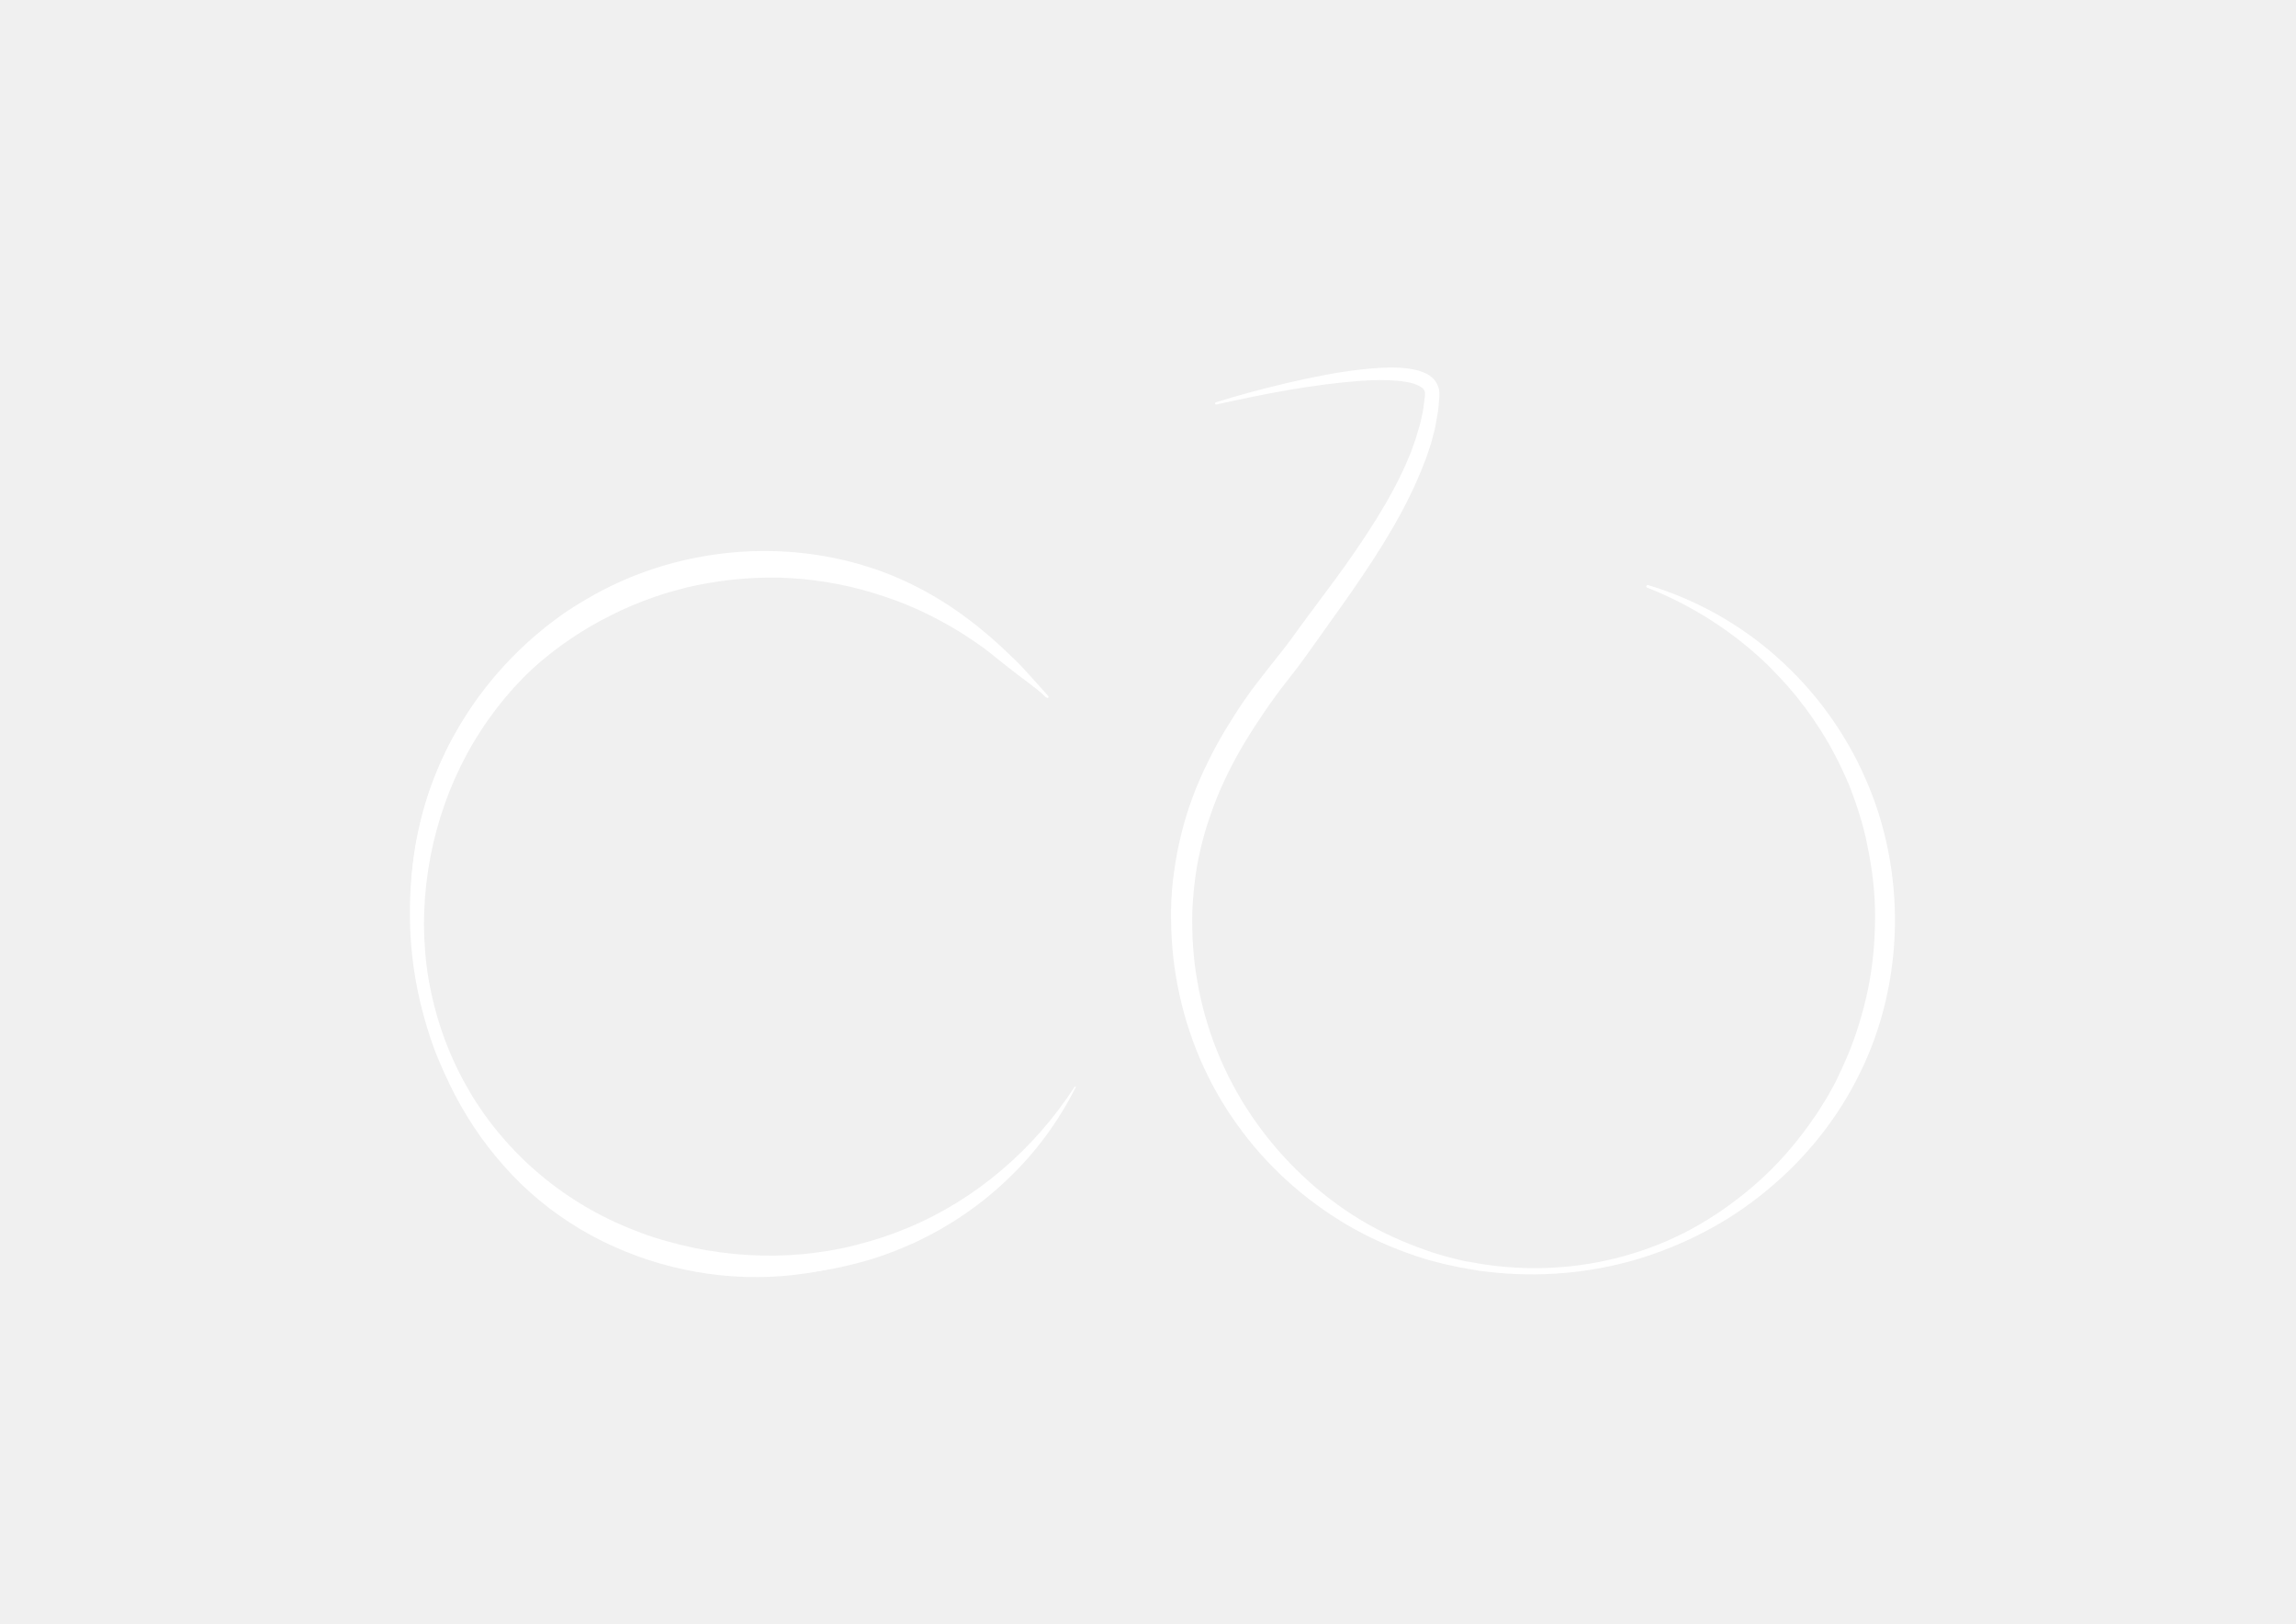
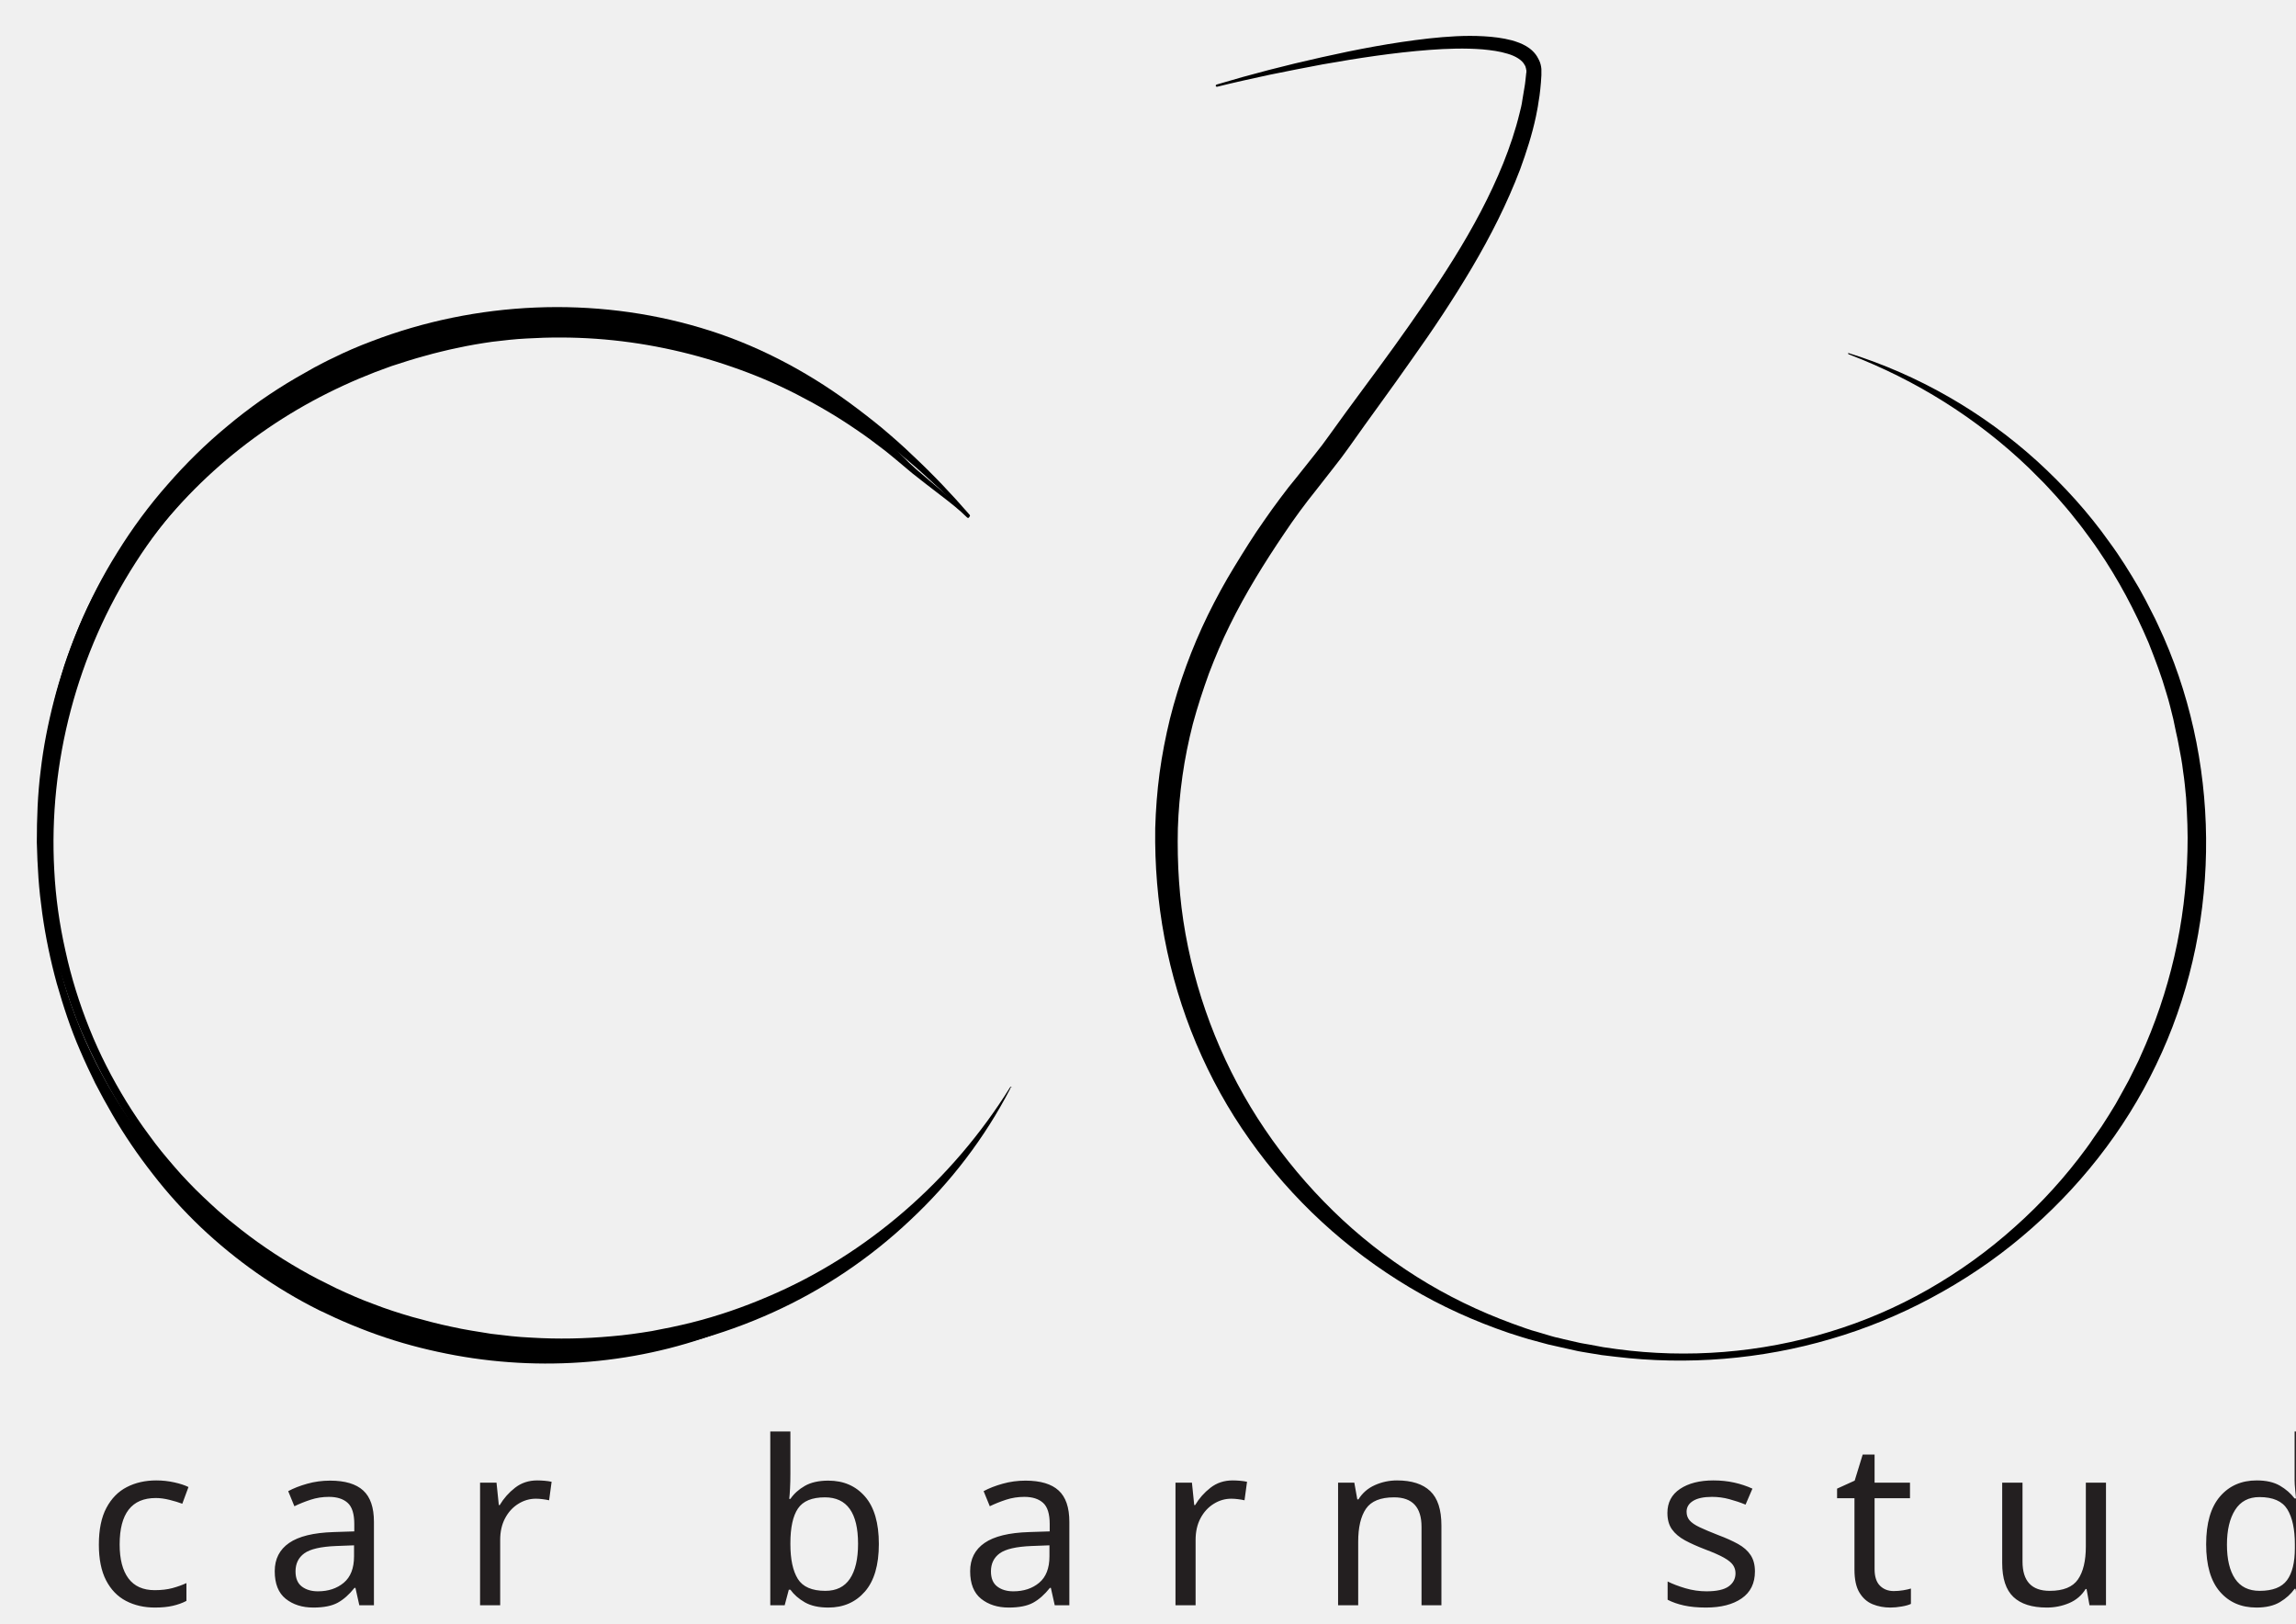
<svg xmlns="http://www.w3.org/2000/svg" version="1.1" id="Layer_1" x="0px" y="0px" viewBox="0 0 841.9 595.3" style="enable-background:new 0 0 841.9 595.3;" xml:space="preserve">
  <style type="text/css">
- 	.st0{fill:#FFFFFF;}
+ 	.st0{fill:#231F20;}
+ 	.st1{font-family:'DINPro-CondensedLight';}
+ 	.st2{font-size:83.827px;}
+ 	.st3{letter-spacing:25;}
</style>
  <g>
-     <path class="st0" d="M604.3,214.5c17.4,5.2,33.7,14.3,47.4,26.5c6.8,6.1,13.1,12.9,18.5,20.4c5.4,7.4,10.1,15.5,13.8,24   c15,33.8,14.5,74.4-1.9,107.8c-8.1,16.7-19.9,31.4-34.1,43.1c-7.1,5.9-14.7,11-22.8,15.2c-8.1,4.3-16.6,7.7-25.3,10.3   c-17.5,5.1-36,6.6-54.1,4.5l-3.4-0.4l-3.4-0.6c-1.1-0.2-2.3-0.4-3.4-0.6l-3.3-0.7c-2.2-0.4-4.4-1-6.7-1.6c-2.2-0.5-4.4-1.3-6.6-2   c-8.7-2.9-17.1-6.7-25-11.3c-15.8-9.3-29.8-21.9-40.5-37c-10.8-15-18.2-32.5-21.7-50.8c-1.8-9.1-2.5-18.4-2.4-27.7   c0.1-4.7,0.4-9.3,1.1-13.9c0.6-4.6,1.5-9.2,2.6-13.7c2.2-9.1,5.5-17.9,9.6-26.2c2-4.2,4.3-8.3,6.6-12.2c2.4-3.9,4.8-7.8,7.5-11.6   c1.3-1.9,2.7-3.8,4.1-5.6c1.4-1.8,2.9-3.7,4.2-5.4l4.2-5.3c1.4-1.8,2.7-3.4,4-5.2c5.3-7.4,10.8-14.6,16.1-21.8   c5.3-7.2,10.4-14.6,15.1-22.1c4.7-7.6,9-15.3,12.3-23.5c0.5-1,0.8-2,1.2-3.1l1.1-3.1c0.3-1,0.6-2.1,0.9-3.1c0.3-1,0.7-2.1,0.9-3.1   l0.7-3.2l0.3-1.6l0.2-1.6l0.4-3.2c0-0.1,0-0.3,0-0.4l0-0.2c0-0.2,0-0.3,0-0.5c0-0.2,0-0.3-0.1-0.4c0-0.1-0.1-0.2-0.1-0.4   c-0.4-1-2-1.9-3.8-2.5c-1.9-0.6-4-0.9-6.1-1.1c-4.3-0.4-8.7-0.3-13.2,0c-17.8,1.3-35.6,4.8-53.2,8.7l0,0c-0.2,0-0.4-0.1-0.5-0.3   c0-0.2,0.1-0.4,0.3-0.5c8.6-2.7,17.4-5,26.2-7.1c8.8-2,17.7-3.9,26.8-4.9c4.6-0.5,9.1-0.9,13.9-0.7c2.4,0.1,4.8,0.4,7.2,1   c1.2,0.4,2.5,0.8,3.7,1.5c1.2,0.7,2.5,1.8,3.3,3.4c0.2,0.4,0.4,0.8,0.5,1.2c0.1,0.4,0.3,0.8,0.3,1.2c0.1,0.4,0.1,0.8,0.1,1.2l0,0.6   c0,0.2,0,0.3,0,0.5l-0.3,3.5l-0.2,1.8l-0.3,1.7l-0.6,3.5c-0.2,1.2-0.5,2.3-0.8,3.4c-0.3,1.1-0.6,2.3-0.9,3.4l-1.1,3.3   c-0.4,1.1-0.7,2.2-1.2,3.3c-6.6,17.4-16.6,32.9-26.9,47.8c-5.2,7.5-10.5,14.7-15.7,22.1c-1.3,1.9-2.8,3.8-4.1,5.6l-4.2,5.4   c-1.4,1.8-2.7,3.5-4,5.3c-1.3,1.8-2.6,3.6-3.8,5.4c-5,7.3-9.7,14.9-13.5,22.7c-1.9,3.9-3.7,7.9-5.2,12c-1.5,4.1-2.9,8.2-4,12.5   c-1.1,4.2-2,8.5-2.6,12.8c-0.6,4.3-1,8.7-1.2,13c-0.2,8.7,0.3,17.5,1.9,26.2c3,17.3,9.7,33.9,19.5,48.5   c9.8,14.6,22.6,27.3,37.5,36.9c7.5,4.8,15.5,8.7,23.9,11.8c2.1,0.7,4.2,1.6,6.3,2.2c2.1,0.6,4.3,1.3,6.4,1.8l3.3,0.8   c1.1,0.3,2.2,0.4,3.3,0.6l3.3,0.6l3.3,0.5c17.7,2.4,36,1,53-4.3c8.5-2.6,16.8-6.2,24.5-10.7c7.7-4.5,14.9-9.8,21.5-15.7   c6.6-5.9,12.5-12.6,17.7-19.7c0.7-0.9,1.3-1.8,1.9-2.7l1.9-2.7c1.2-1.9,2.3-3.7,3.5-5.6c1-1.9,2.2-3.8,3.2-5.8l1.4-3   c0.5-1,1-2,1.4-3c3.7-8,6.4-16.4,8.4-24.9c2-8.6,3-17.3,3.2-26.1c0.3-8.8-0.5-17.6-2.1-26.2c-0.4-2.2-0.9-4.3-1.3-6.5   c-0.6-2.1-1-4.3-1.7-6.4c-1.2-4.2-2.7-8.4-4.3-12.5c-3.4-8.1-7.5-16-12.5-23.3c-1.2-1.9-2.5-3.6-3.8-5.4c-0.7-0.9-1.4-1.7-2-2.6   c-0.7-0.9-1.4-1.7-2.1-2.6c-2.8-3.4-5.9-6.6-9-9.8c-12.7-12.4-28-22.3-44.8-28.9c-0.2-0.1-0.3-0.3-0.2-0.5   C603.9,214.5,604.1,214.4,604.3,214.5z" />
+     <path d="M678,129.5c25.3,7.9,49,21.5,68.8,39.4c9.9,9,19,19,26.7,29.9c4,5.4,7.5,11.1,10.9,16.9l2.4,4.4c0.8,1.5,1.5,3,2.3,4.5   c1.6,3,2.9,6.1,4.3,9.1c21.6,49.3,20.7,108.1-2.8,156.7c-11.6,24.3-28.7,45.8-49.2,63c-10.2,8.6-21.4,16.1-33.2,22.4   c-11.7,6.3-24.2,11.4-36.9,15.1c-25.5,7.5-52.6,9.7-79,6.5l-5-0.6l-4.9-0.8c-1.6-0.3-3.3-0.5-4.9-0.9l-4.9-1.1   c-1.6-0.4-3.3-0.7-4.9-1.1l-4.8-1.3c-3.2-0.8-6.4-1.9-9.6-2.9c-12.6-4.3-24.9-9.8-36.4-16.7c-23-13.7-43.2-32.2-58.7-54.2   c-15.6-21.9-26.2-47.4-31.2-73.9c-2.5-13.3-3.6-26.8-3.4-40.3c0.2-6.8,0.7-13.5,1.6-20.2c0.9-6.7,2.2-13.3,3.8-19.9   c3.3-13.1,8-25.9,13.9-38c3-6.1,6.2-12,9.7-17.7c3.5-5.7,7-11.4,10.9-16.9c1.9-2.8,3.9-5.5,5.9-8.2c2-2.7,4.1-5.4,6.2-7.9l6.2-7.8   c2.1-2.6,4-5.1,5.9-7.8c7.7-10.8,15.7-21.3,23.4-32c7.7-10.7,15.2-21.5,22.1-32.6c6.9-11.1,13.1-22.6,18-34.7   c2.4-6,4.5-12.2,6-18.4c0.4-1.6,0.8-3.1,1-4.7l0.4-2.4L559,32c0.3-1.6,0.4-3.2,0.6-4.8c0-0.2,0-0.4,0.1-0.6l0-0.4   c0-0.1,0-0.3,0-0.4l-0.1-0.4c0-0.3-0.1-0.5-0.2-0.8c0-0.3-0.2-0.5-0.3-0.7c-0.9-1.9-3.5-3.4-6.3-4.2c-2.9-0.9-6-1.3-9.2-1.6   c-6.4-0.5-12.9-0.3-19.5,0.2c-13.1,1-26.1,3-39.1,5.3c-6.5,1.2-13,2.5-19.4,3.8c-6.5,1.4-12.9,2.8-19.3,4.4   c-0.2,0.1-0.4-0.1-0.5-0.3c-0.1-0.2,0.1-0.4,0.3-0.5c12.7-3.8,25.5-7.1,38.5-10c12.9-2.9,26-5.4,39.3-6.9   c6.6-0.7,13.3-1.2,20.2-0.8c3.4,0.2,6.9,0.6,10.3,1.5c1.7,0.5,3.5,1.1,5.2,2.1c1.7,1,3.4,2.5,4.4,4.5c0.3,0.5,0.5,1,0.7,1.5   c0.2,0.5,0.3,1.1,0.4,1.6l0.1,0.8c0,0.3,0,0.5,0,0.8l0,0.8c0,0.3,0,0.4,0,0.7c-0.1,1.7-0.2,3.4-0.4,5.1l-0.3,2.5l-0.4,2.5   c-0.2,1.7-0.6,3.3-0.9,5c-1.4,6.6-3.5,13.1-5.8,19.4c-4.8,12.6-10.9,24.6-17.7,36.1c-6.8,11.5-14.2,22.6-21.9,33.4   c-7.6,10.9-15.5,21.5-23.1,32.3c-1,1.3-1.9,2.7-3,4.1l-3.1,4l-6.1,7.8c-2.1,2.6-4,5.1-6,7.8c-1.9,2.6-3.8,5.3-5.6,8   c-7.3,10.8-14.2,21.9-19.9,33.5c-2.9,5.8-5.4,11.8-7.7,17.8c-2.2,6.1-4.2,12.2-5.9,18.5c-1.6,6.3-2.9,12.6-3.8,19   c-0.9,6.4-1.5,12.8-1.7,19.3c-0.3,12.9,0.5,25.9,2.8,38.7c4.6,25.5,14.5,50.1,29.1,71.6c7.3,10.8,15.7,20.8,25,29.9   c9.3,9.1,19.6,17.2,30.7,24.2c11.1,7,22.9,12.7,35.2,17.2c3.1,1.1,6.2,2.3,9.3,3.1l4.7,1.4c0.8,0.2,1.6,0.5,2.4,0.6l2.4,0.6   l4.8,1.1c1.6,0.4,3.2,0.6,4.8,0.9l4.8,0.9l4.9,0.7c26,3.5,52.8,1.4,78-6.3c12.6-3.8,24.7-9,36.1-15.5c11.4-6.5,22.1-14.2,31.8-22.9   c9.8-8.7,18.6-18.4,26.3-28.9c1-1.3,1.9-2.7,2.8-4l2.8-4c1.8-2.7,3.5-5.5,5.2-8.3c1.6-2.9,3.2-5.7,4.7-8.5l2.2-4.4   c0.7-1.5,1.5-2.9,2.1-4.4c5.4-11.8,9.6-24.2,12.5-36.8c2.9-12.6,4.5-25.6,4.8-38.6c0.2-6.5-0.1-13-0.5-19.5   c-0.3-3.2-0.6-6.5-1.1-9.7c-0.2-1.6-0.4-3.2-0.7-4.8l-0.9-4.8c-0.3-1.6-0.6-3.2-1-4.8c-0.3-1.6-0.7-3.2-1-4.8   c-0.8-3.1-1.5-6.3-2.5-9.4c-1.8-6.3-4.1-12.3-6.5-18.4c-5.1-12-11.2-23.5-18.6-34.3c-1.8-2.7-3.8-5.3-5.7-7.9c-1-1.3-2-2.6-3-3.8   l-1.5-1.9l-1.6-1.9l-3.2-3.7l-3.3-3.6l-1.7-1.8l-1.7-1.7c-1.2-1.2-2.3-2.3-3.5-3.5c-18.8-18.1-41.5-32.4-66.2-41.8   c-0.2-0.1-0.3-0.3-0.2-0.5C677.6,129.5,677.8,129.4,678,129.5z" />
  </g>
  <g>
-     <path class="st0" d="M394.4,398.7c-6.2,12.3-14.5,23.7-24.6,33.3c-10,9.7-21.8,17.7-34.5,23.6c-6.4,2.9-13,5.4-19.8,7.2   c-3.4,0.9-6.8,1.7-10.3,2.4c-3.5,0.6-6.9,1.2-10.5,1.5c-3.5,0.4-7,0.6-10.5,0.7c-3.5,0-7.1,0-10.6-0.3c-7-0.4-14-1.6-20.8-3.2   c-6.8-1.7-13.5-3.9-19.9-6.7c-6.4-2.8-12.6-6.1-18.5-9.9c-5.9-3.8-11.4-8-16.6-12.6c-5.2-4.6-10.1-9.6-14.5-14.9   c-17.9-21.1-29.4-47.6-32.1-75.4c-0.7-6.9-0.8-14-0.4-20.9c0.4-7,1.4-14,3-20.8c3.1-13.7,8.6-26.9,16.1-38.9   c7.4-12,16.8-22.8,27.7-31.9c2.7-2.3,5.5-4.4,8.4-6.5c2.9-2,5.9-3.9,9-5.7c6.1-3.6,12.5-6.7,19.1-9.2c26.5-10.1,56.2-11.3,83.2-3   c13.5,4.1,26.1,10.8,37.2,19.1c5.6,4.1,10.8,8.7,15.8,13.5c1.3,1.2,2.5,2.4,3.7,3.6l3.5,3.8l6.9,7.7c0.1,0.2,0.1,0.4,0,0.6   c-0.2,0.1-0.4,0.1-0.5,0l0,0l-7.6-6.9l-3.8-3.5c-1.3-1.1-2.6-2.2-3.9-3.3c-5.3-4.3-10.7-8.4-16.4-12.1c-5.7-3.7-11.6-6.9-17.7-9.7   c-6.1-2.8-12.4-5-18.9-6.7c-25.9-6.6-53.7-4.9-78.4,4.9c-24.7,9.6-46.4,27-60.9,49.4c-7.3,11.2-12.7,23.5-16.2,36.4   c-3.5,12.9-5.1,26.4-4.5,39.9c0.3,6.7,1.1,13.5,2.6,20.1c1.4,6.6,3.4,13.1,5.9,19.4c2.5,6.3,5.6,12.4,9.1,18.2   c1.8,2.9,3.7,5.7,5.7,8.4c2,2.7,4.2,5.4,6.4,7.9c9,10.2,19.7,18.8,31.5,25.4c5.9,3.3,12,6.1,18.3,8.4c3.1,1.2,6.3,2.2,9.6,3.1   c3.2,0.9,6.5,1.7,9.8,2.4c13.1,2.7,26.5,3.5,39.8,2.3c3.3-0.3,6.6-0.8,9.9-1.3c3.3-0.6,6.6-1.2,9.8-2.1c6.5-1.6,12.8-3.7,19-6.3   c24.7-10.3,46.1-28.6,61-51.6c0.1-0.2,0.4-0.2,0.6-0.1C394.4,398.3,394.5,398.5,394.4,398.7z" />
+     <path d="M370.4,399.2c-9.3,17.9-21.7,34.2-36.6,48.1c-14.8,14-31.9,25.5-50.5,33.9c-18.6,8.4-38.6,13.9-59,15.9   c-5.1,0.5-10.2,0.8-15.3,0.9c-5.1,0-10.2,0-15.3-0.4c-5.1-0.3-10.2-0.9-15.3-1.6c-5-0.8-10.1-1.7-15-3c-9.9-2.4-19.7-5.6-29.1-9.5   c-4.7-1.9-9.3-4.2-13.8-6.5c-4.5-2.4-8.9-4.9-13.2-7.6c-8.6-5.4-16.8-11.5-24.4-18.2c-7.7-6.6-14.8-13.9-21.3-21.6   c-6.6-7.7-12.5-15.9-17.8-24.5c-5.3-8.6-9.9-17.6-13.9-26.9c-1-2.3-2-4.7-2.8-7c-0.4-1.2-0.9-2.4-1.3-3.6l-1.2-3.6   c-0.8-2.4-1.5-4.8-2.3-7.2c-0.7-2.4-1.4-4.9-2-7.3c-2.5-9.8-4.2-19.9-5.1-30c-0.9-10.1-1.1-20.3-0.3-30.5   c0.7-10.2,2.2-20.3,4.6-30.2c4.7-19.9,12.7-39,23.6-56.4c5.4-8.7,11.5-17,18.3-24.7c6.7-7.7,14.1-15,22-21.5   c3.9-3.3,8-6.4,12.2-9.4c4.2-2.9,8.5-5.7,13-8.3c2.2-1.3,4.5-2.5,6.7-3.8c2.3-1.2,4.5-2.4,6.9-3.5c4.6-2.3,9.3-4.3,14.1-6.1   c38.4-14.7,81.5-16.6,120.7-4.9c19.6,5.8,38,15.4,54.4,27.4c4.1,3,8.1,6.1,12,9.3c3.9,3.3,7.7,6.6,11.3,10.1   c7.4,6.9,14.3,14.2,20.9,21.8c0.1,0.2,0.1,0.4,0,0.6c-0.2,0.1-0.4,0.1-0.5,0c-3.6-3.5-7.2-7-10.8-10.4c-3.7-3.4-7.4-6.8-11.2-10   c-7.6-6.5-15.6-12.5-23.9-18c-8.3-5.5-17-10.4-25.9-14.6c-9-4.2-18.3-7.5-27.8-10.1c-38.2-10.1-79.4-7.6-115.9,6.8   c-36.6,14.3-68.7,40-89.9,73.2c-21.3,33.1-32,73.1-29.8,112.8c0.5,9.9,1.9,19.8,4.1,29.5c2.1,9.7,5.1,19.3,8.8,28.5   c3.7,9.3,8.3,18.2,13.5,26.7c2.6,4.2,5.4,8.4,8.4,12.4c1.4,2,3,4,4.5,5.9c1.6,1.9,3.2,3.9,4.8,5.7c1.6,1.9,3.3,3.7,5,5.5   c1.7,1.8,3.5,3.6,5.3,5.3c1.8,1.7,3.6,3.4,5.5,5.1c1.9,1.6,3.7,3.3,5.7,4.8c7.7,6.3,15.9,11.9,24.6,16.9c4.3,2.5,8.7,4.7,13.2,6.9   c4.5,2.1,9,4.1,13.7,5.8c4.6,1.8,9.3,3.3,14.1,4.7c4.8,1.3,9.5,2.6,14.4,3.6c4.8,1.1,9.7,1.8,14.6,2.6c4.9,0.6,9.8,1.2,14.7,1.4   c9.8,0.6,19.7,0.4,29.5-0.5c4.9-0.4,9.8-1.1,14.7-1.9c4.8-0.9,9.7-1.9,14.5-3.1c9.6-2.4,18.9-5.6,28-9.5   c36.4-15.4,67.7-42.7,88.9-76.8c0.1-0.2,0.4-0.2,0.6-0.1C370.4,398.7,370.5,399,370.4,399.2z" />
  </g>
  <g>
-     <path class="st0" d="M325.9,458c-21.7,9.8-46.8,12.5-70.6,8.3c-6-1.1-11.9-2.5-17.6-4.4c-5.8-1.9-11.4-4.2-16.9-6.9   c-10.9-5.4-21-12.5-29.7-20.9c-4.3-4.2-8.4-8.8-12.1-13.6c-3.7-4.8-7-9.8-10-15.1c-1.5-2.6-2.9-5.3-4.2-8c-1.3-2.7-2.5-5.4-3.7-8.2   c-2.4-5.5-4.2-11.2-5.8-17c-6.3-23-6.7-47.7-1-71.1c2.9-11.7,7.4-23.1,13.5-33.6c3-5.3,6.5-10.3,10.3-15c3.8-4.7,8-9.2,12.4-13.4   c8.9-8.4,18.9-15.5,29.7-21.1c10.9-5.6,22.5-9.8,34.5-12c24-4.7,49.3-2,71.7,7c5.6,2.3,11.1,4.9,16.3,7.9c5.2,3,10.2,6.4,14.9,10.1   c2.4,1.8,4.6,3.8,6.8,5.8c1.1,1,2.2,2,3.2,3.1l1.6,1.6c0.5,0.5,1,1,1.6,1.5c2.2,2,4.5,3.8,6.7,5.8c2.2,2,4.5,3.9,6.5,6.2   c0.1,0.2,0.1,0.4,0,0.6c-0.2,0.1-0.4,0.1-0.5,0l0,0c-2-2-4.5-3.8-6.8-5.6c-2.4-1.8-4.7-3.5-7.1-5.4c-0.6-0.5-1.2-1-1.8-1.4   l-1.7-1.4c-1.1-0.9-2.3-1.8-3.4-2.7c-2.3-1.8-4.7-3.5-7.2-5.1c-4.8-3.3-9.9-6.1-15.1-8.7c-5.2-2.6-10.6-4.8-16.1-6.6   c-10.9-3.7-22.4-6-33.8-6.7c-5.7-0.4-11.5-0.3-17.2,0.1c-5.7,0.4-11.4,1.2-17,2.3c-1.4,0.3-2.8,0.6-4.2,0.9   c-1.4,0.4-2.8,0.7-4.1,1.1c-2.8,0.7-5.5,1.6-8.2,2.5c-5.4,1.9-10.7,4.1-15.8,6.7c-10.3,5.1-19.8,11.6-28.4,19.2   c-8.5,7.7-16.1,16.5-22.2,26.2c-3.1,4.8-5.9,9.9-8.4,15.1c-2.5,5.2-4.6,10.6-6.3,16.2c-3.5,11.1-5.5,22.7-5.7,34.4   c-0.2,11.7,1.3,23.5,4.7,34.7c3.3,11.2,8.4,21.9,14.9,31.6c6.5,9.7,14.2,18.4,22.9,26c2.1,1.9,4.4,3.8,6.6,5.5   c2.3,1.7,4.6,3.5,7,5.1c4.7,3.3,9.7,6.2,14.8,8.8c10.2,5.2,21.2,9.1,32.5,11.5c5.7,1.2,11.4,2.1,17.2,2.6c2.9,0.2,5.8,0.4,8.7,0.4   c2.9,0.1,5.8,0,8.7-0.1c5.8-0.3,11.6-0.9,17.4-1.8c5.8-1,11.5-2.3,17.2-4c0.2-0.1,0.4,0.1,0.5,0.3C326.1,457.8,326.1,458,325.9,458   z" />
+     <path d="M270.1,486c-32.1,13.6-68.5,17.2-103.1,10.9c-8.7-1.6-17.2-3.7-25.6-6.5c-8.4-2.8-16.5-6.2-24.5-10.1   c-15.8-7.9-30.4-18.2-43.2-30.3c-6.4-6.1-12.3-12.6-17.7-19.6c-5.4-6.9-10.4-14.2-14.8-21.8c-2.2-3.8-4.3-7.6-6.3-11.5   c-1.9-3.9-3.8-7.9-5.5-11.9c-3.5-8-6.2-16.3-8.6-24.7c-2.3-8.4-4.1-17-5.3-25.6c-0.6-4.3-1.1-8.7-1.4-13c-0.3-4.3-0.5-8.7-0.6-13.1   c0-8.7,0.3-17.5,1.4-26.2c1-8.7,2.7-17.3,4.9-25.8c1.1-4.3,2.4-8.5,3.7-12.6c1.4-4.2,2.9-8.3,4.6-12.4c3.3-8.2,7.3-16,11.8-23.7   c4.5-7.6,9.6-14.8,15.1-21.7c5.6-6.9,11.6-13.3,18.1-19.4c12.9-12,27.5-22.4,43.2-30.5c15.8-8.1,32.6-14.1,50-17.4   c34.8-6.9,71.4-3.2,104.2,9.6c8.2,3.3,16.2,7,23.8,11.3c7.6,4.3,15,9.1,21.9,14.5c3.5,2.7,6.8,5.5,10.1,8.4   c1.6,1.5,3.2,2.9,4.8,4.5l2.3,2.3c0.8,0.7,1.5,1.4,2.4,2.2c3.2,2.8,6.6,5.6,9.9,8.4c3.3,2.9,6.6,5.6,9.6,8.9c0.1,0.2,0.1,0.4,0,0.6   c-0.2,0.1-0.4,0.1-0.6,0l0,0c-3-3-6.5-5.7-9.9-8.3c-3.4-2.6-6.9-5.3-10.3-8c-0.8-0.7-1.7-1.4-2.5-2.1l-2.5-2.1   c-1.6-1.4-3.3-2.7-5-4.1c-3.4-2.6-6.8-5.2-10.4-7.6c-7.1-4.9-14.5-9.2-22.1-13.1c-7.6-3.9-15.5-7.2-23.6-10   c-16.1-5.6-32.9-9.1-49.9-10.3c-8.5-0.6-17-0.6-25.4-0.1c-4.2,0.2-8.4,0.7-12.6,1.2c-4.2,0.6-8.4,1.3-12.5,2.2   c-2.1,0.4-4.1,0.9-6.2,1.4c-2,0.5-4.1,1-6.1,1.6c-4.1,1.1-8.1,2.4-12.1,3.7c-8,2.8-15.8,6.1-23.4,9.9   c-15.2,7.6-29.3,17.2-41.9,28.6c-25.2,22.8-44,52.6-53.9,85.4c-2.5,8.2-4.4,16.6-5.7,25.1c-1.4,8.5-2.1,17.1-2.2,25.7   c-0.2,17.2,2.1,34.5,6.9,51c4.8,16.5,12.2,32.3,21.5,46.7c9.4,14.4,20.6,27.4,33.4,38.7c12.7,11.4,26.8,21.1,41.9,28.8   c15.2,7.7,31.4,13.3,48.1,16.9c8.4,1.7,16.8,2.9,25.3,3.6c4.3,0.3,8.5,0.5,12.8,0.5c4.3,0.1,8.6,0,12.8-0.2   c8.6-0.5,17.1-1.5,25.6-3.1c8.5-1.6,16.8-3.7,25.1-6.3c0.2-0.1,0.4,0,0.5,0.3C270.4,485.7,270.3,485.9,270.1,486z" />
  </g>
+   <text transform="matrix(1 0 0 1 31.6421 588.5176)" class="st0 st1 st2 st3">car barn studios</text>
</svg>
